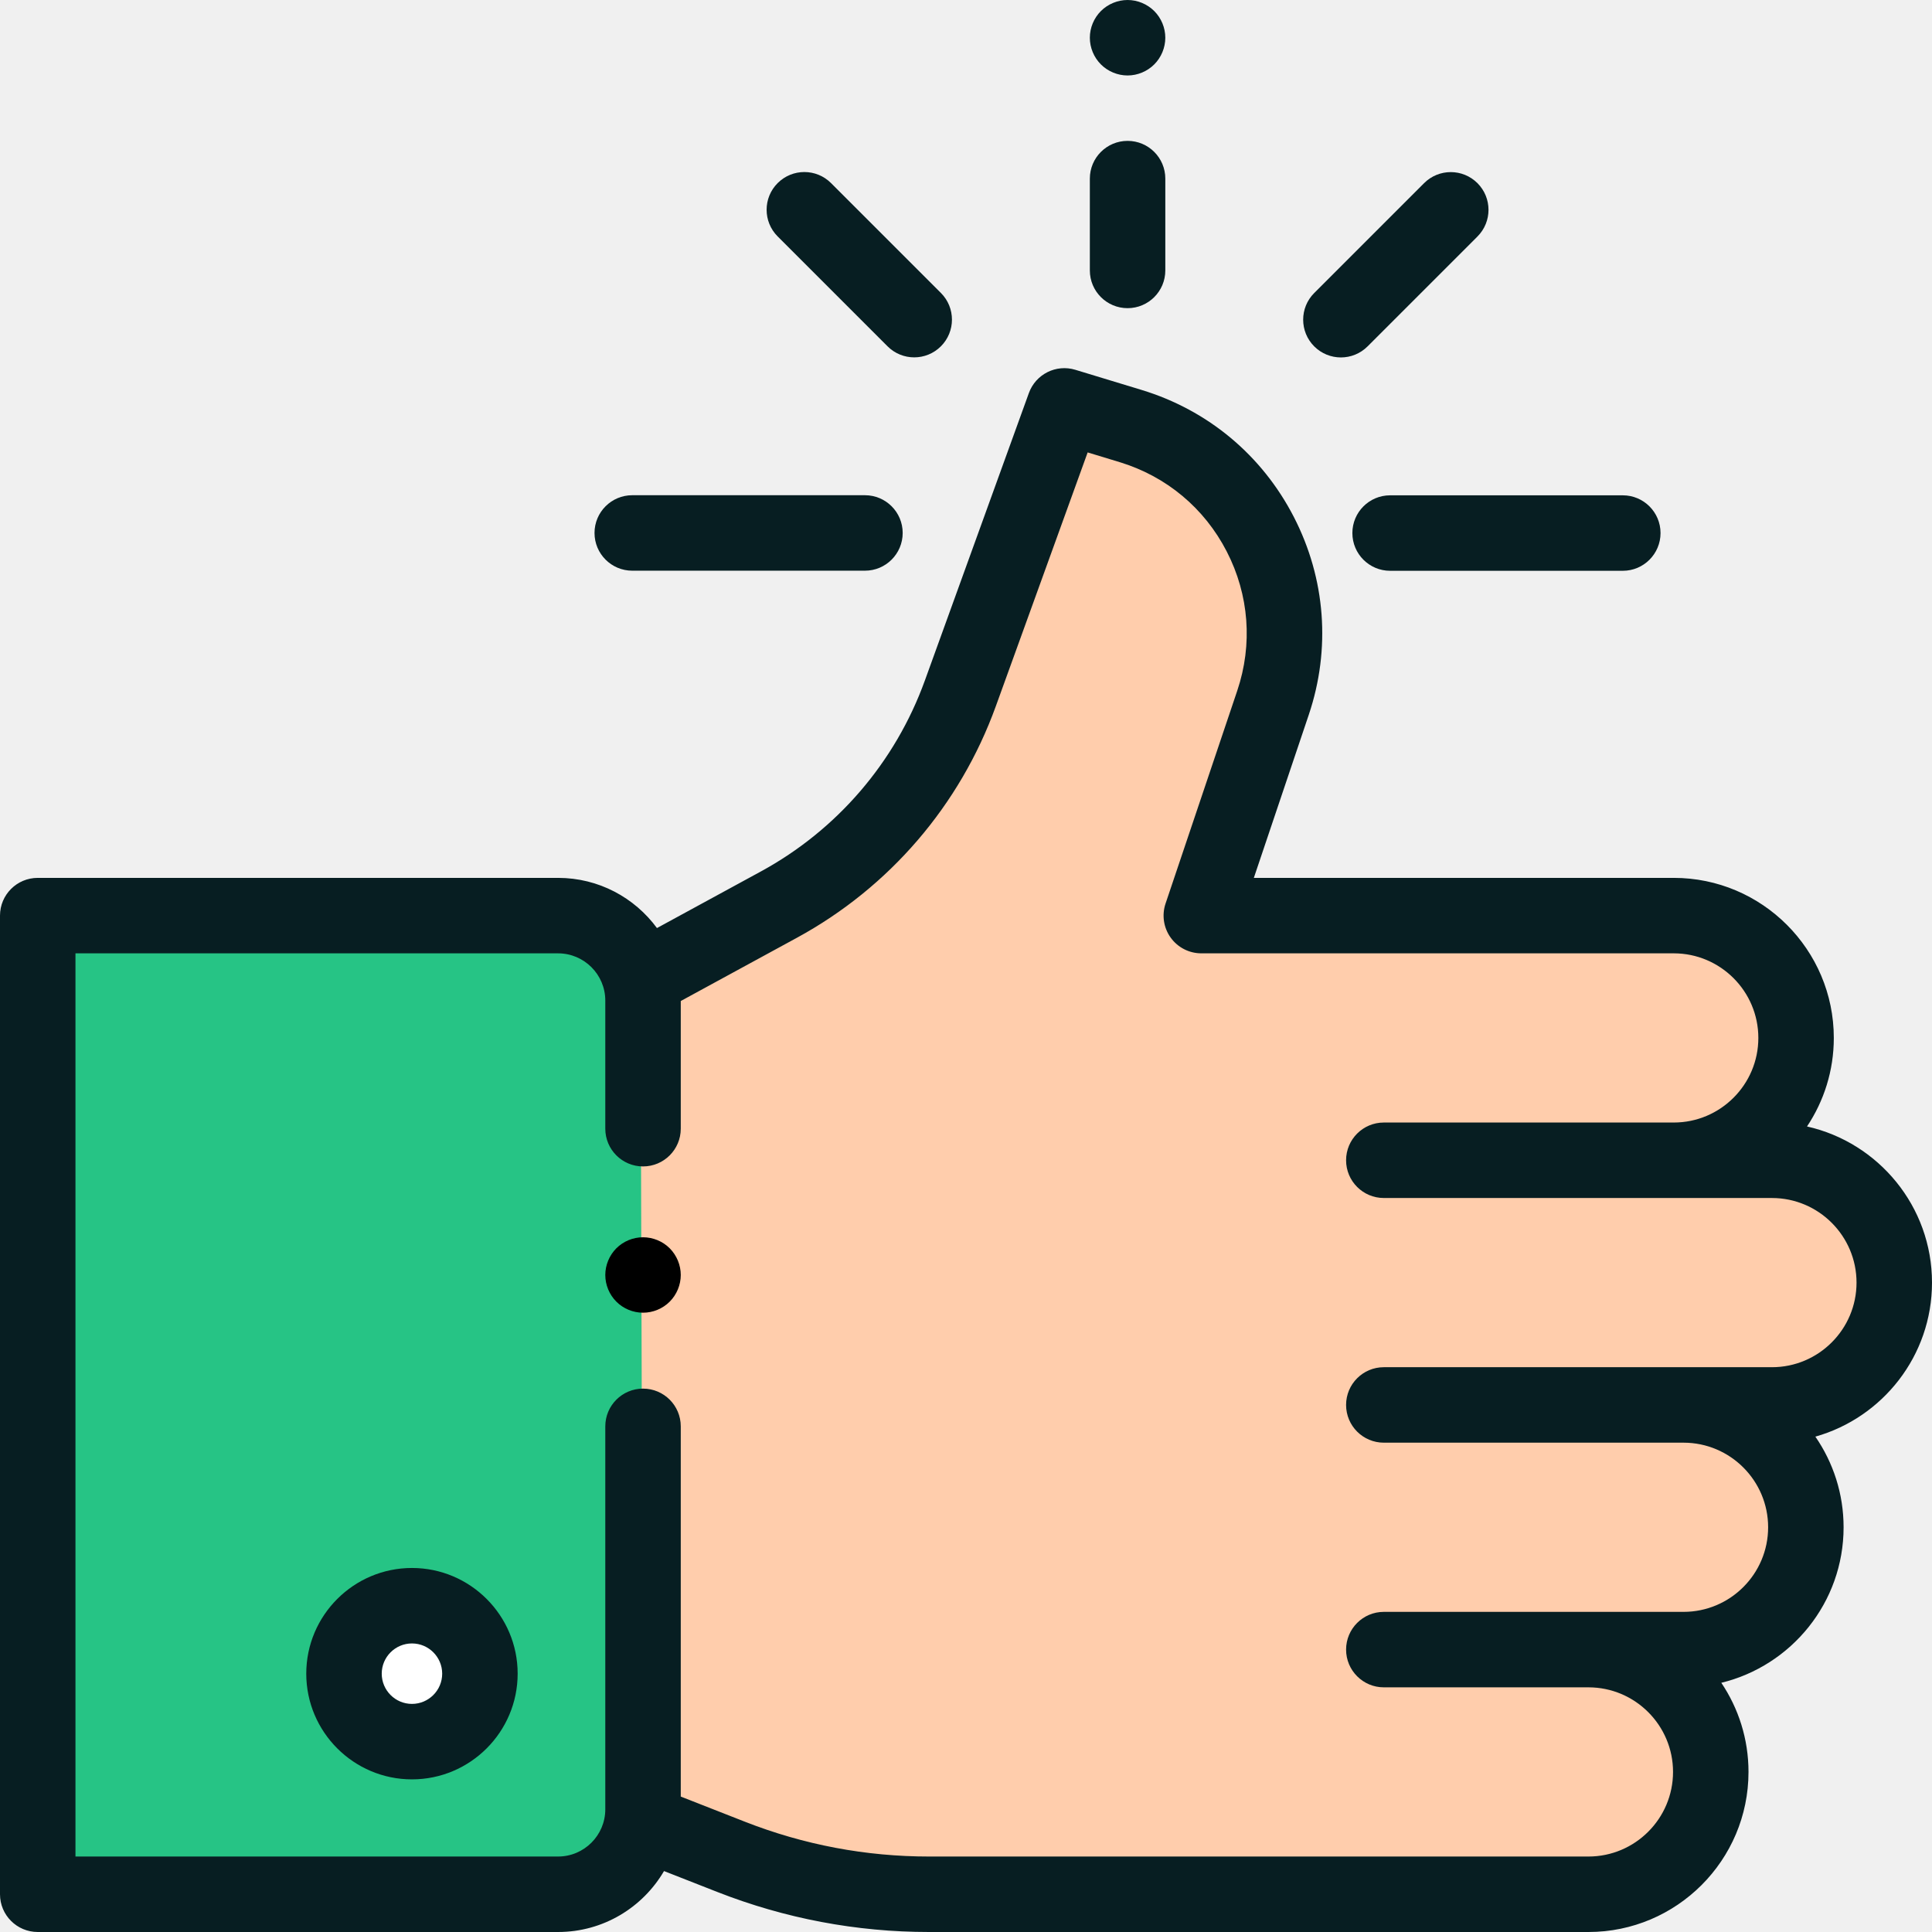
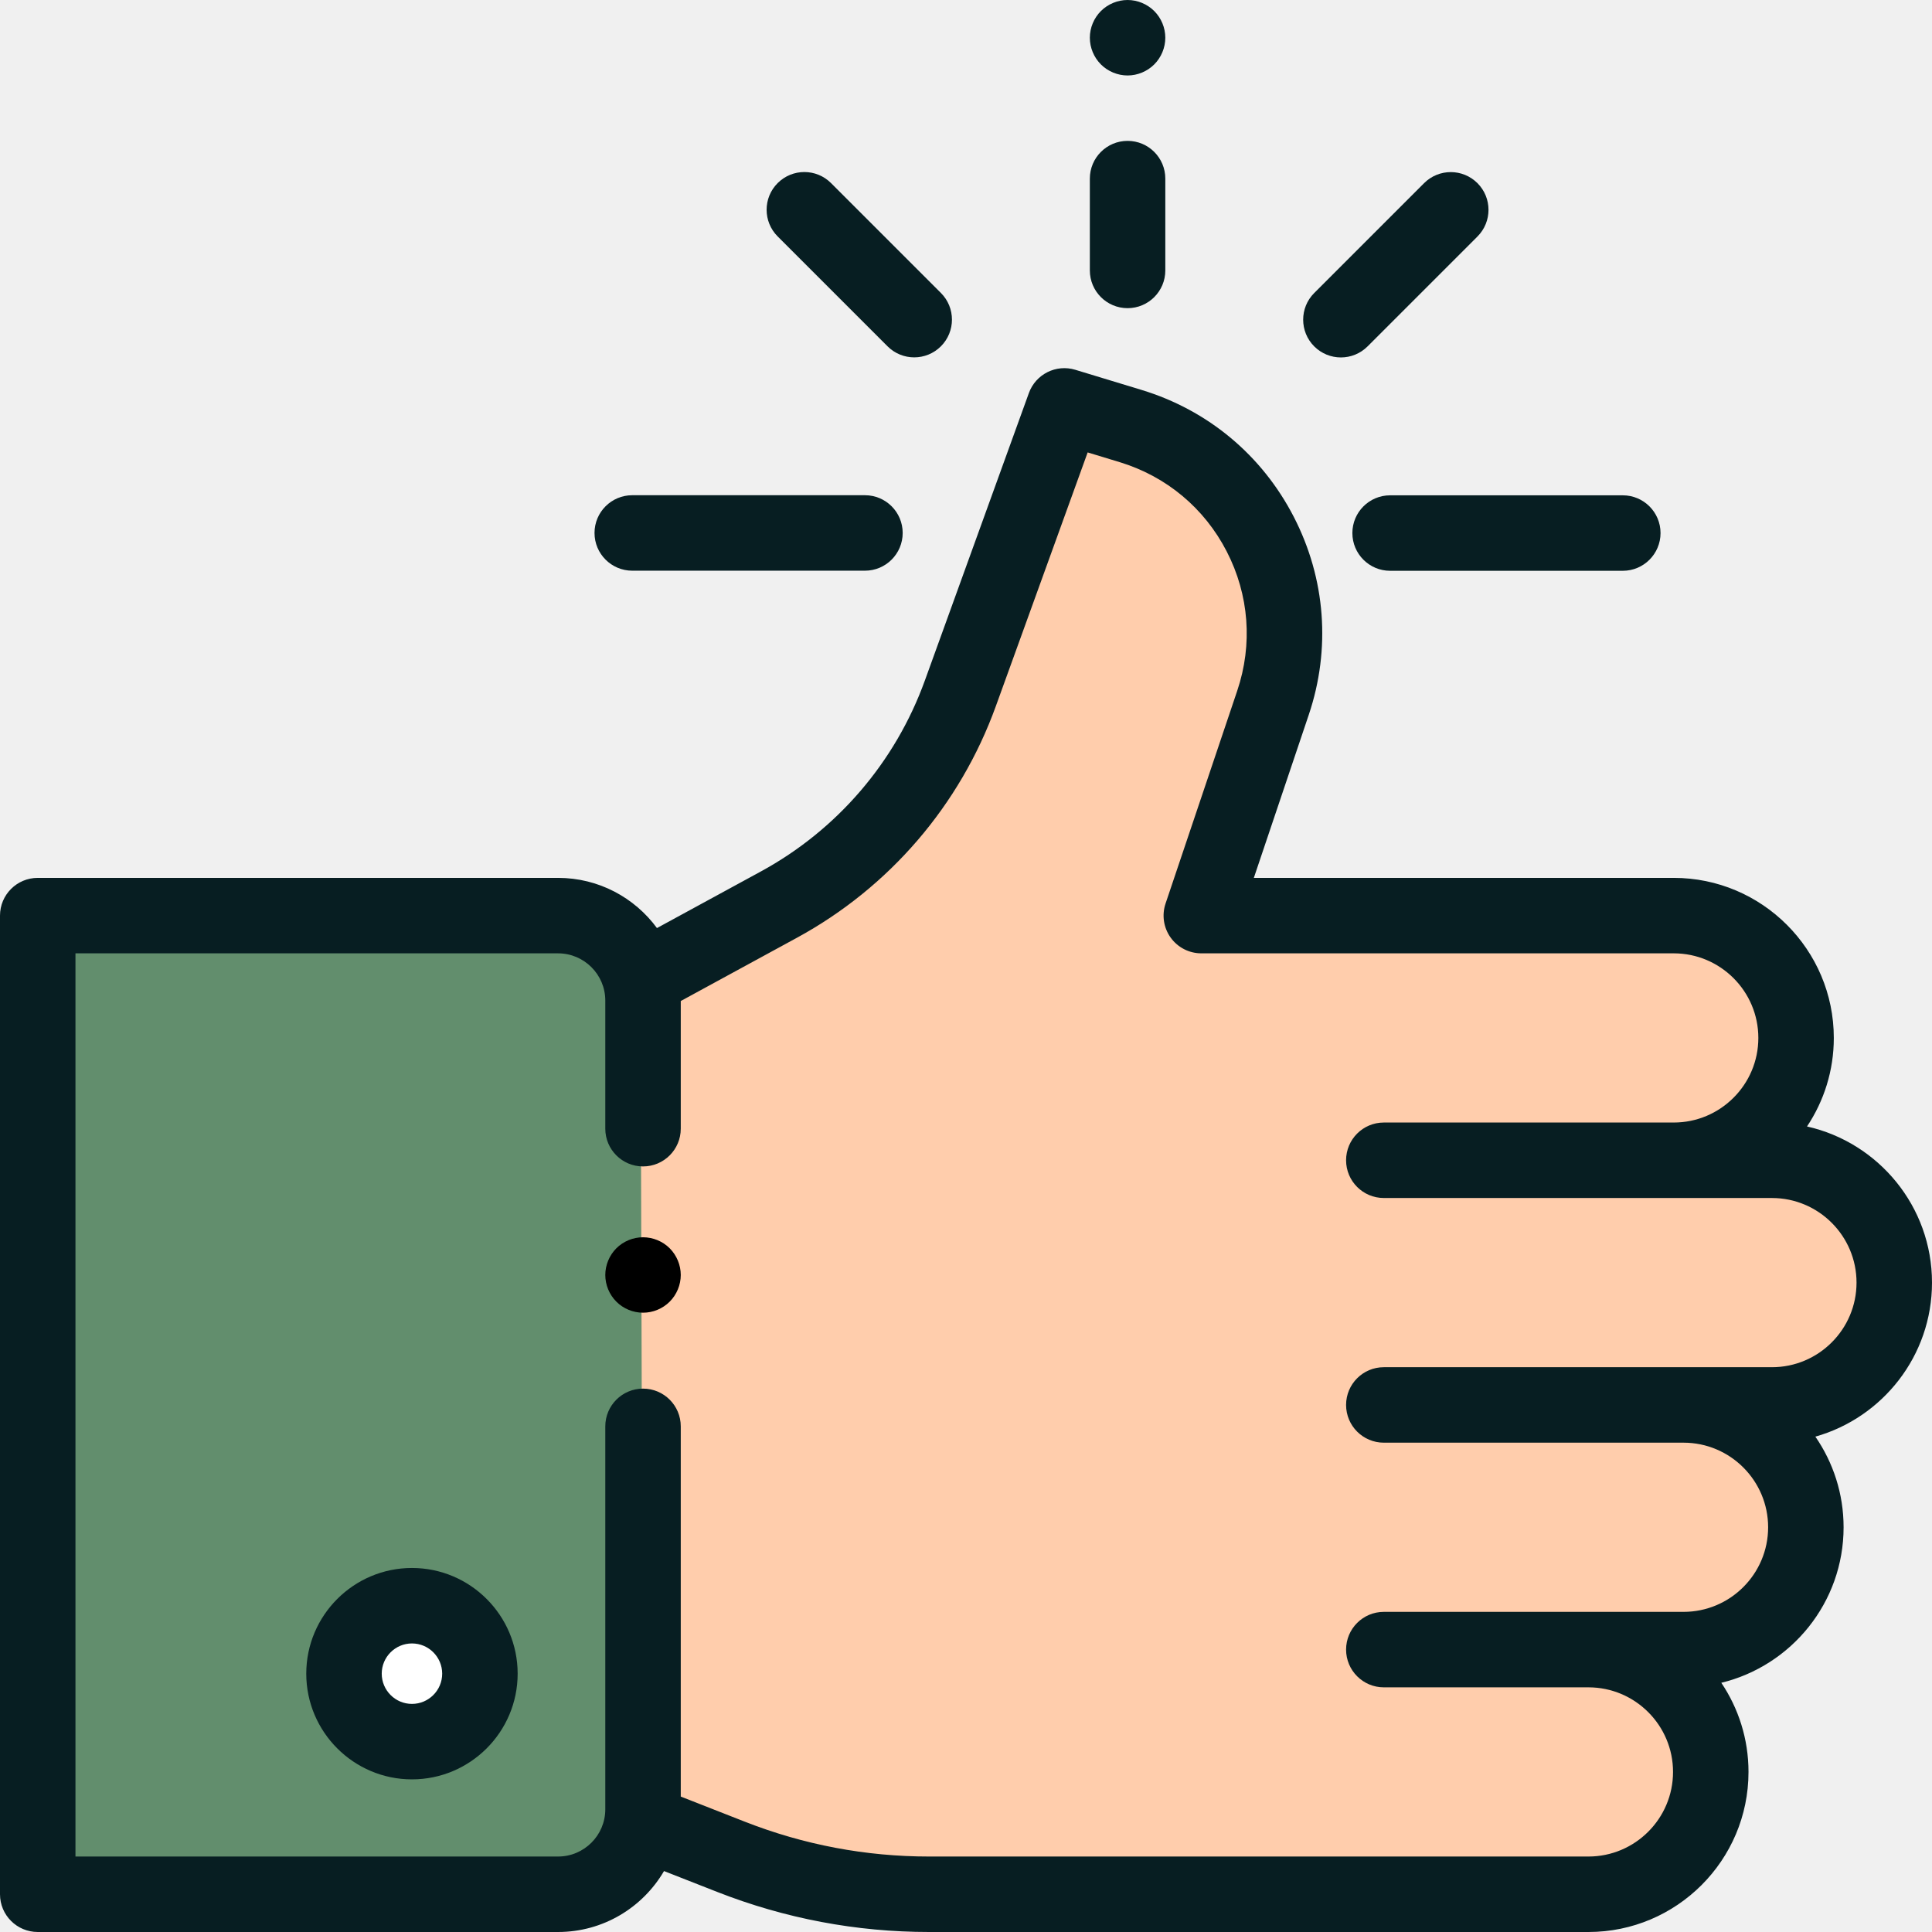
<svg xmlns="http://www.w3.org/2000/svg" width="512px" height="512px" viewBox="0 0 512 512" version="1.1">
  <defs />
  <g id="Page-1" stroke="none" stroke-width="1" fill="none" fill-rule="evenodd">
    <g id="like" fill-rule="nonzero">
-       <path d="M170.409,299.115 L170.409,263.318 C170.409,250.884 160.329,240.805 147.896,240.805 L10,240.805 L10,500.156 L147.896,500.156 C160.33,500.156 170.409,490.076 170.409,477.643 L170.409,366.203 L170.409,299.115 Z" id="Shape" fill="#26C485" />
+       <path d="M170.409,299.115 L170.409,263.318 C170.409,250.884 160.329,240.805 147.896,240.805 L10,240.805 L10,500.156 L147.896,500.156 C160.33,500.156 170.409,490.076 170.409,477.643 L170.409,366.203 L170.409,299.115 Z" id="Shape" fill="#628E6D" />
      <path d="M469.581,307.487 L443.56,307.484 C461.464,307.484 475.979,292.97 475.979,275.065 C475.979,257.161 461.465,242.646 443.56,242.646 L318.36,242.646 L337.36,186.236 C347.706,155.519 330.62,122.328 299.61,112.9 L282.065,107.566 L254.496,183.761 C245.848,207.663 228.747,227.572 206.424,239.727 L169.739,259.703 L170.408,482.927 L193.737,492.076 C210.457,498.633 228.257,501.999 246.217,501.999 L351.598,501.999 L385.816,501.999 L420.952,501.999 C438.856,501.999 453.371,487.485 453.371,469.58 C453.371,451.676 438.857,437.161 420.952,437.161 L446.153,437.161 C464.057,437.161 478.572,422.647 478.572,404.742 C478.572,386.838 464.058,372.323 446.153,372.323 L469.581,372.323 C487.485,372.323 502,357.809 502,339.904 C502,322.001 487.486,307.487 469.581,307.487 Z" id="Shape" fill="#FFCDAC" />
      <circle id="Oval" fill="#FFFFFF" cx="109.17" cy="443.54" r="18.01" />
      <path d="M170.41,327.89 C167.779,327.89 165.2,328.951 163.34,330.81 C161.48,332.68 160.41,335.26 160.41,337.88 C160.41,340.52 161.479,343.09 163.34,344.95 C165.2,346.819 167.779,347.88 170.41,347.88 C173.04,347.88 175.62,346.819 177.479,344.95 C179.339,343.09 180.41,340.519 180.41,337.88 C180.41,335.26 179.34,332.68 177.479,330.81 C175.62,328.95 173.04,327.89 170.41,327.89 Z" id="Shape" fill="#000000" />
      <path d="M512,339.906 C512,319.711 497.809,302.778 478.878,298.526 C483.36,291.802 485.979,283.734 485.979,275.065 C485.979,251.675 466.95,232.646 443.56,232.646 L332.28,232.646 L346.837,189.429 C352.712,171.988 351.308,153.371 342.885,137.008 C334.462,120.646 320.126,108.686 302.52,103.333 L284.975,98 C279.876,96.449 274.472,99.163 272.662,104.165 L245.093,180.359 C237.268,201.984 221.837,219.949 201.642,230.945 L174.101,245.943 C168.177,237.887 158.639,232.647 147.896,232.647 L10,232.647 C4.478,232.647 0,237.125 0,242.647 L0,501.999 C0,507.521 4.478,511.999 10,511.999 L147.896,511.999 C159.859,511.999 170.326,505.5 175.972,495.852 L190.087,501.388 C208.045,508.43 226.93,512 246.217,512 L420.952,512 C444.342,512 463.371,492.971 463.371,469.581 C463.371,460.842 460.713,452.714 456.166,445.957 C474.738,441.444 488.572,424.683 488.572,404.743 C488.572,395.832 485.804,387.558 481.091,380.724 C498.903,375.694 512,359.306 512,339.906 Z M469.581,362.324 L446.153,362.324 L400.227,362.324 L366.726,362.324 C361.204,362.324 356.726,366.802 356.726,372.324 C356.726,377.846 361.204,382.324 366.726,382.324 L400.227,382.324 L446.153,382.324 C458.515,382.324 468.572,392.381 468.572,404.743 C468.572,417.105 458.515,427.162 446.153,427.162 L420.952,427.162 L370.133,427.162 L366.727,427.162 C361.205,427.162 356.727,431.64 356.727,437.162 C356.727,442.684 361.205,447.162 366.727,447.162 L370.133,447.162 L420.952,447.162 C433.314,447.162 443.371,457.219 443.371,469.581 C443.371,481.943 433.314,492 420.952,492 L246.217,492 C229.439,492 213.011,488.894 197.389,482.768 L180.41,476.109 L180.41,378 C180.41,372.478 175.932,368 170.41,368 C164.888,368 160.41,372.478 160.41,378 L160.41,479.484 C160.41,486.384 154.797,491.998 147.896,491.998 L20,492 L20,252.646 L147.896,252.646 C154.796,252.646 160.41,258.259 160.41,265.16 L160.41,299.115 C160.41,304.637 164.888,309.115 170.41,309.115 C175.932,309.115 180.41,304.637 180.41,299.115 L180.41,265.28 L211.207,248.509 C235.698,235.174 254.411,213.388 263.9,187.163 L288.24,119.895 L296.702,122.467 C309.091,126.234 319.177,134.648 325.103,146.161 C331.03,157.674 332.017,170.772 327.884,183.043 L308.884,239.452 C307.856,242.504 308.361,245.863 310.238,248.478 C312.117,251.093 315.14,252.644 318.36,252.644 L443.56,252.644 C455.922,252.644 465.979,262.701 465.979,275.063 C465.979,287.425 455.922,297.482 443.56,297.482 L366.726,297.482 C361.204,297.482 356.726,301.96 356.726,307.482 C356.726,313.004 361.204,317.482 366.726,317.482 L400.169,317.482 C400.189,317.482 400.208,317.485 400.227,317.485 L469.581,317.485 C481.943,317.485 492,327.542 492,339.904 C492,352.268 481.943,362.324 469.581,362.324 Z" id="Shape" fill="#071E22" />
      <path d="M109.173,415.53 C93.728,415.53 81.162,428.095 81.162,443.54 C81.162,458.985 93.727,471.551 109.173,471.551 C124.619,471.551 137.184,458.986 137.184,443.54 C137.184,428.096 124.618,415.53 109.173,415.53 Z M109.173,451.551 C104.756,451.551 101.162,447.957 101.162,443.54 C101.162,439.123 104.756,435.53 109.173,435.53 C113.59,435.53 117.184,439.123 117.184,443.54 C117.184,447.957 113.59,451.551 109.173,451.551 Z" id="Shape" fill="#071E22" />
      <path d="M298.819,20 C301.45,20 304.029,18.93 305.889,17.069 C307.749,15.21 308.819,12.63 308.819,10 C308.819,7.37 307.75,4.79 305.889,2.93 C304.028,1.07 301.45,0 298.819,0 C296.189,0 293.609,1.069 291.75,2.93 C289.89,4.79 288.819,7.37 288.819,10 C288.819,12.63 289.889,15.21 291.75,17.069 C293.609,18.93 296.189,20 298.819,20 Z" id="Shape" fill="#071E22" />
      <path d="M298.82,37.333 C293.298,37.333 288.82,41.811 288.82,47.333 L288.82,71.667 C288.82,77.189 293.298,81.667 298.82,81.667 C304.342,81.667 308.82,77.189 308.82,71.667 L308.82,47.333 C308.82,41.811 304.343,37.333 298.82,37.333 Z" id="Shape" fill="#071E22" />
      <path d="M358.393,141.266 C358.393,146.788 362.871,151.266 368.393,151.266 L430.059,151.266 C435.581,151.266 440.059,146.788 440.059,141.266 C440.059,135.744 435.581,131.266 430.059,131.266 L368.393,131.266 C362.87,131.266 358.393,135.743 358.393,141.266 Z" id="Shape" fill="#071E22" />
      <path d="M167.554,151.239 L229.221,151.239 C234.743,151.239 239.221,146.761 239.221,141.239 C239.221,135.717 234.743,131.239 229.221,131.239 L167.554,131.239 C162.032,131.239 157.554,135.717 157.554,141.239 C157.554,146.761 162.031,151.239 167.554,151.239 Z" id="Shape" fill="#071E22" />
      <path d="M235.207,91.776 C237.16,93.728 239.719,94.705 242.278,94.705 C244.837,94.705 247.396,93.728 249.349,91.776 C253.254,87.871 253.254,81.539 249.349,77.633 L220.234,48.518 C216.328,44.614 209.998,44.614 206.091,48.518 C202.186,52.423 202.186,58.755 206.091,62.661 L235.207,91.776 Z" id="Shape" fill="#071E22" />
      <path d="M355.354,94.724 C357.914,94.724 360.472,93.747 362.425,91.795 L391.54,62.68 C395.445,58.775 395.445,52.443 391.54,48.537 C387.634,44.633 381.304,44.633 377.397,48.537 L348.282,77.652 C344.377,81.557 344.377,87.889 348.282,91.795 C350.235,93.747 352.794,94.724 355.354,94.724 Z" id="Shape" fill="#071E22" />
    </g>
  </g>
</svg>
